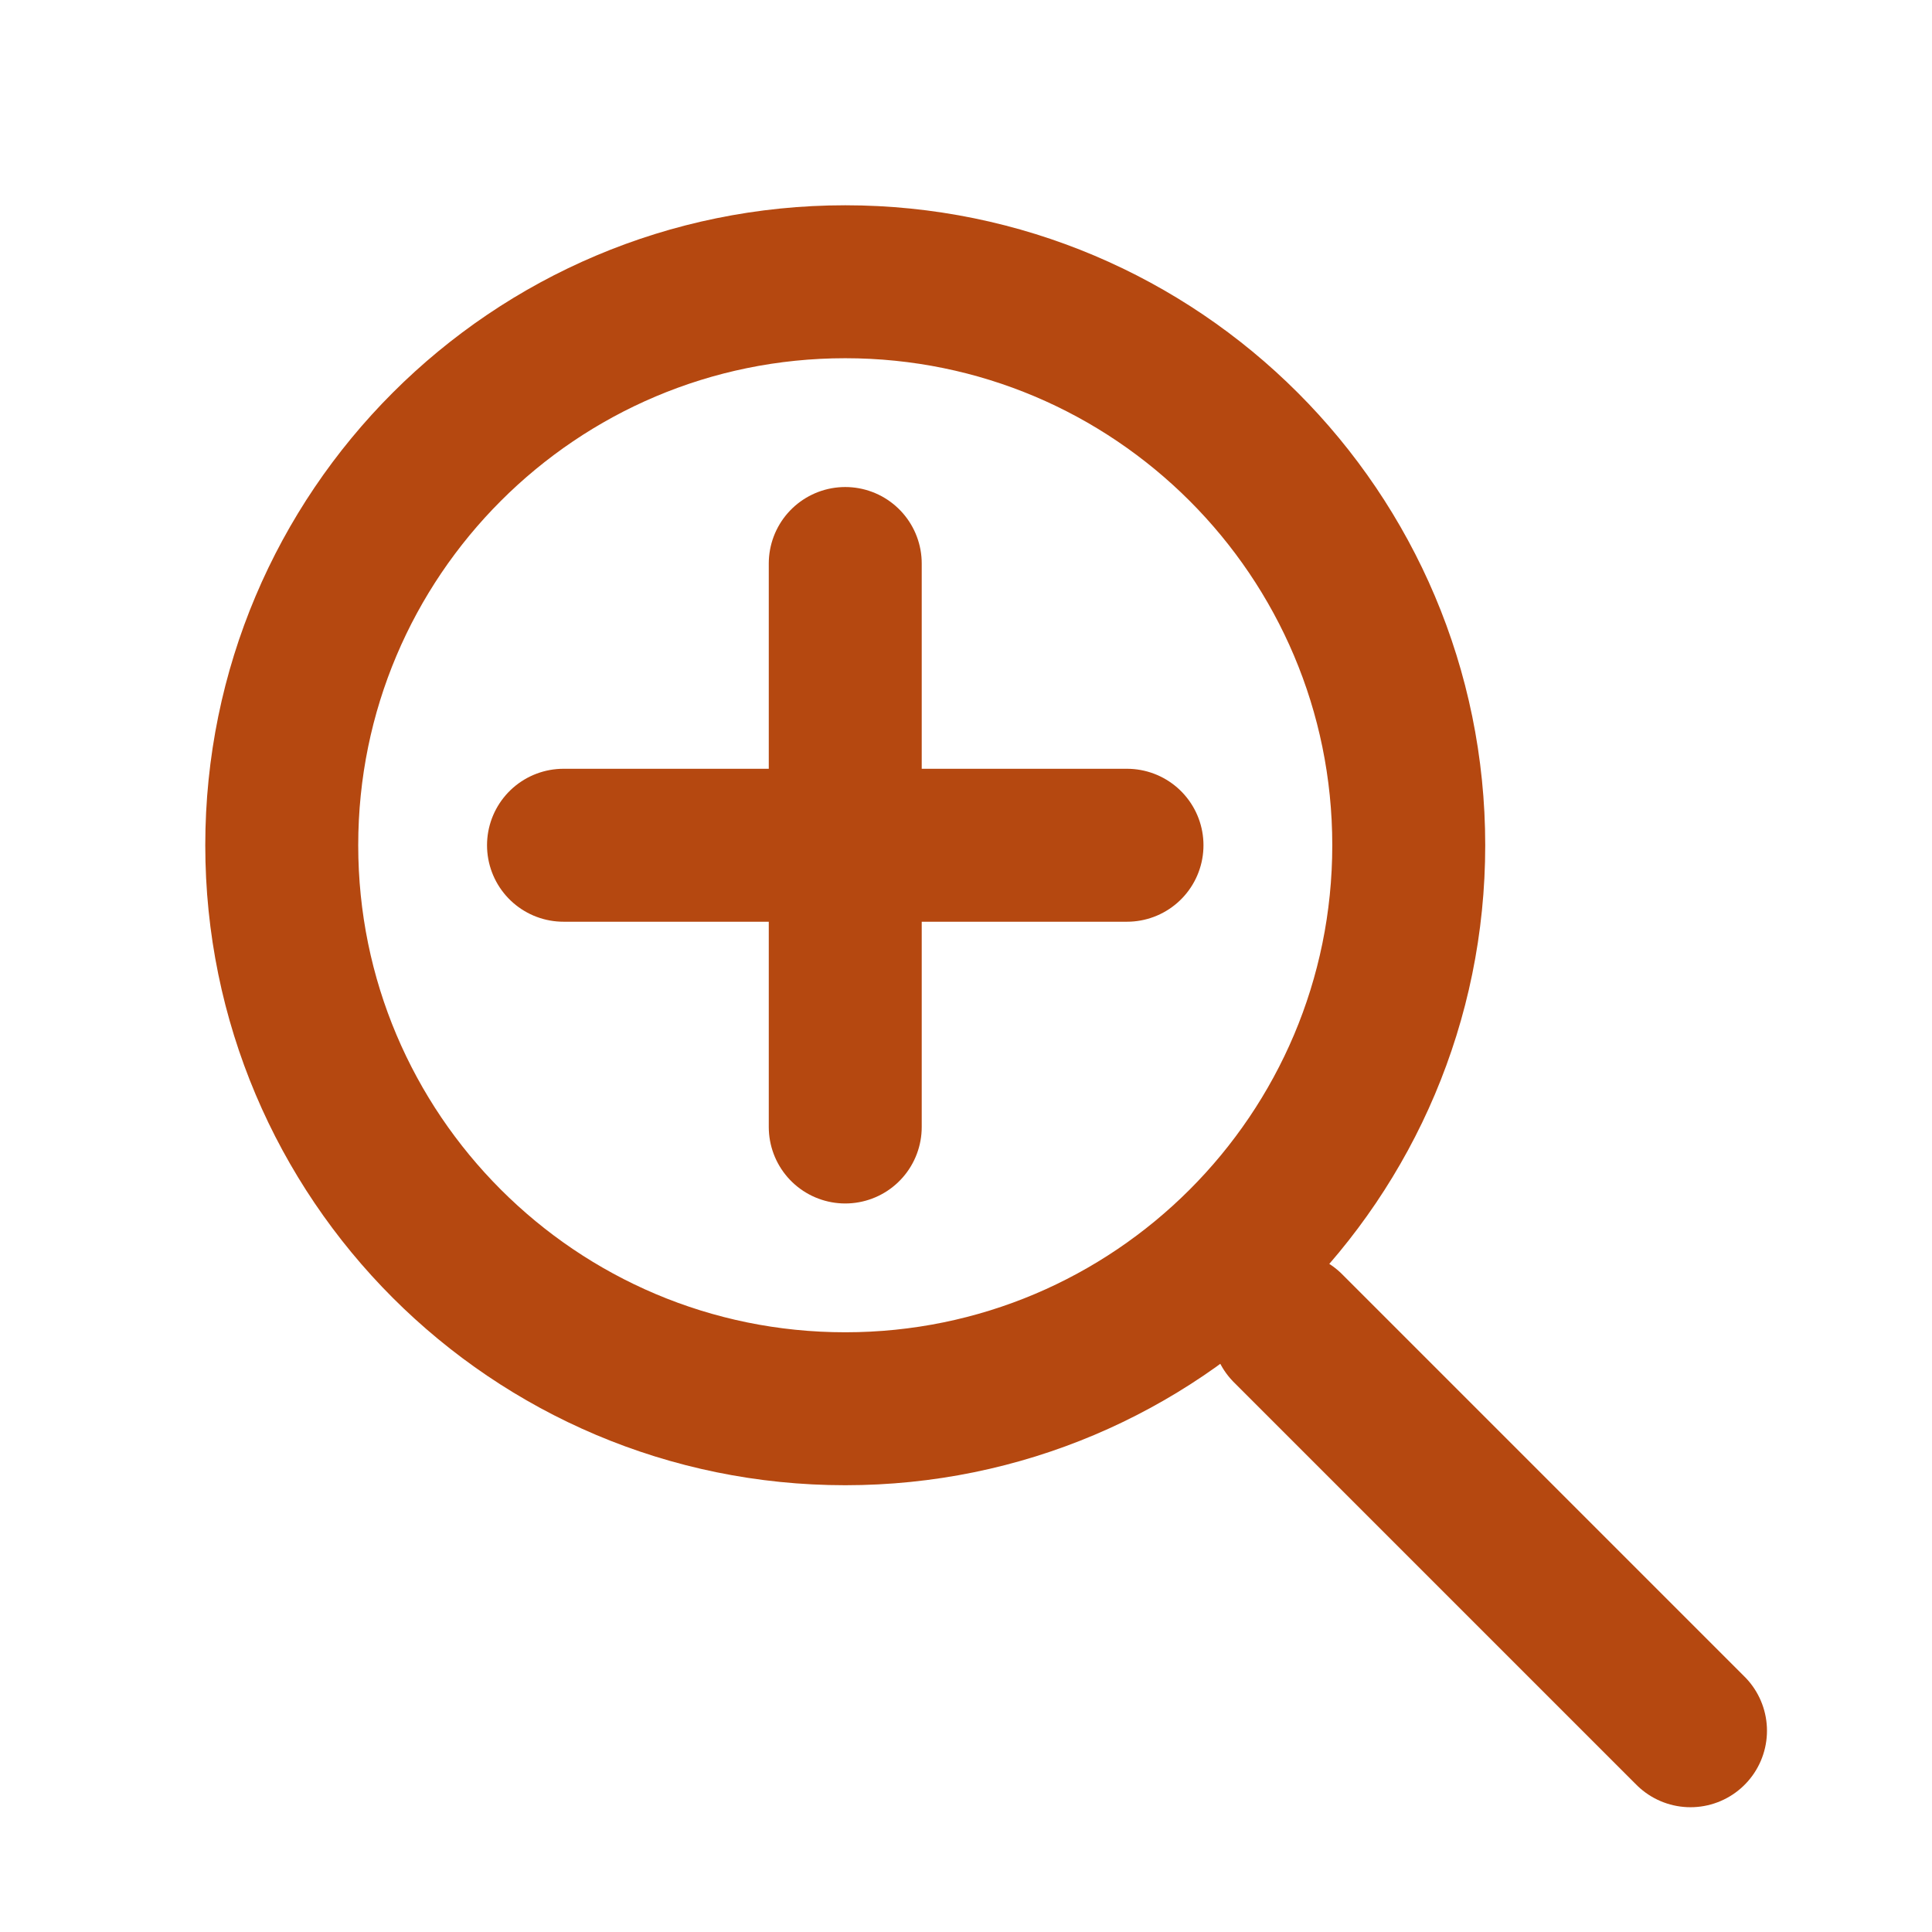
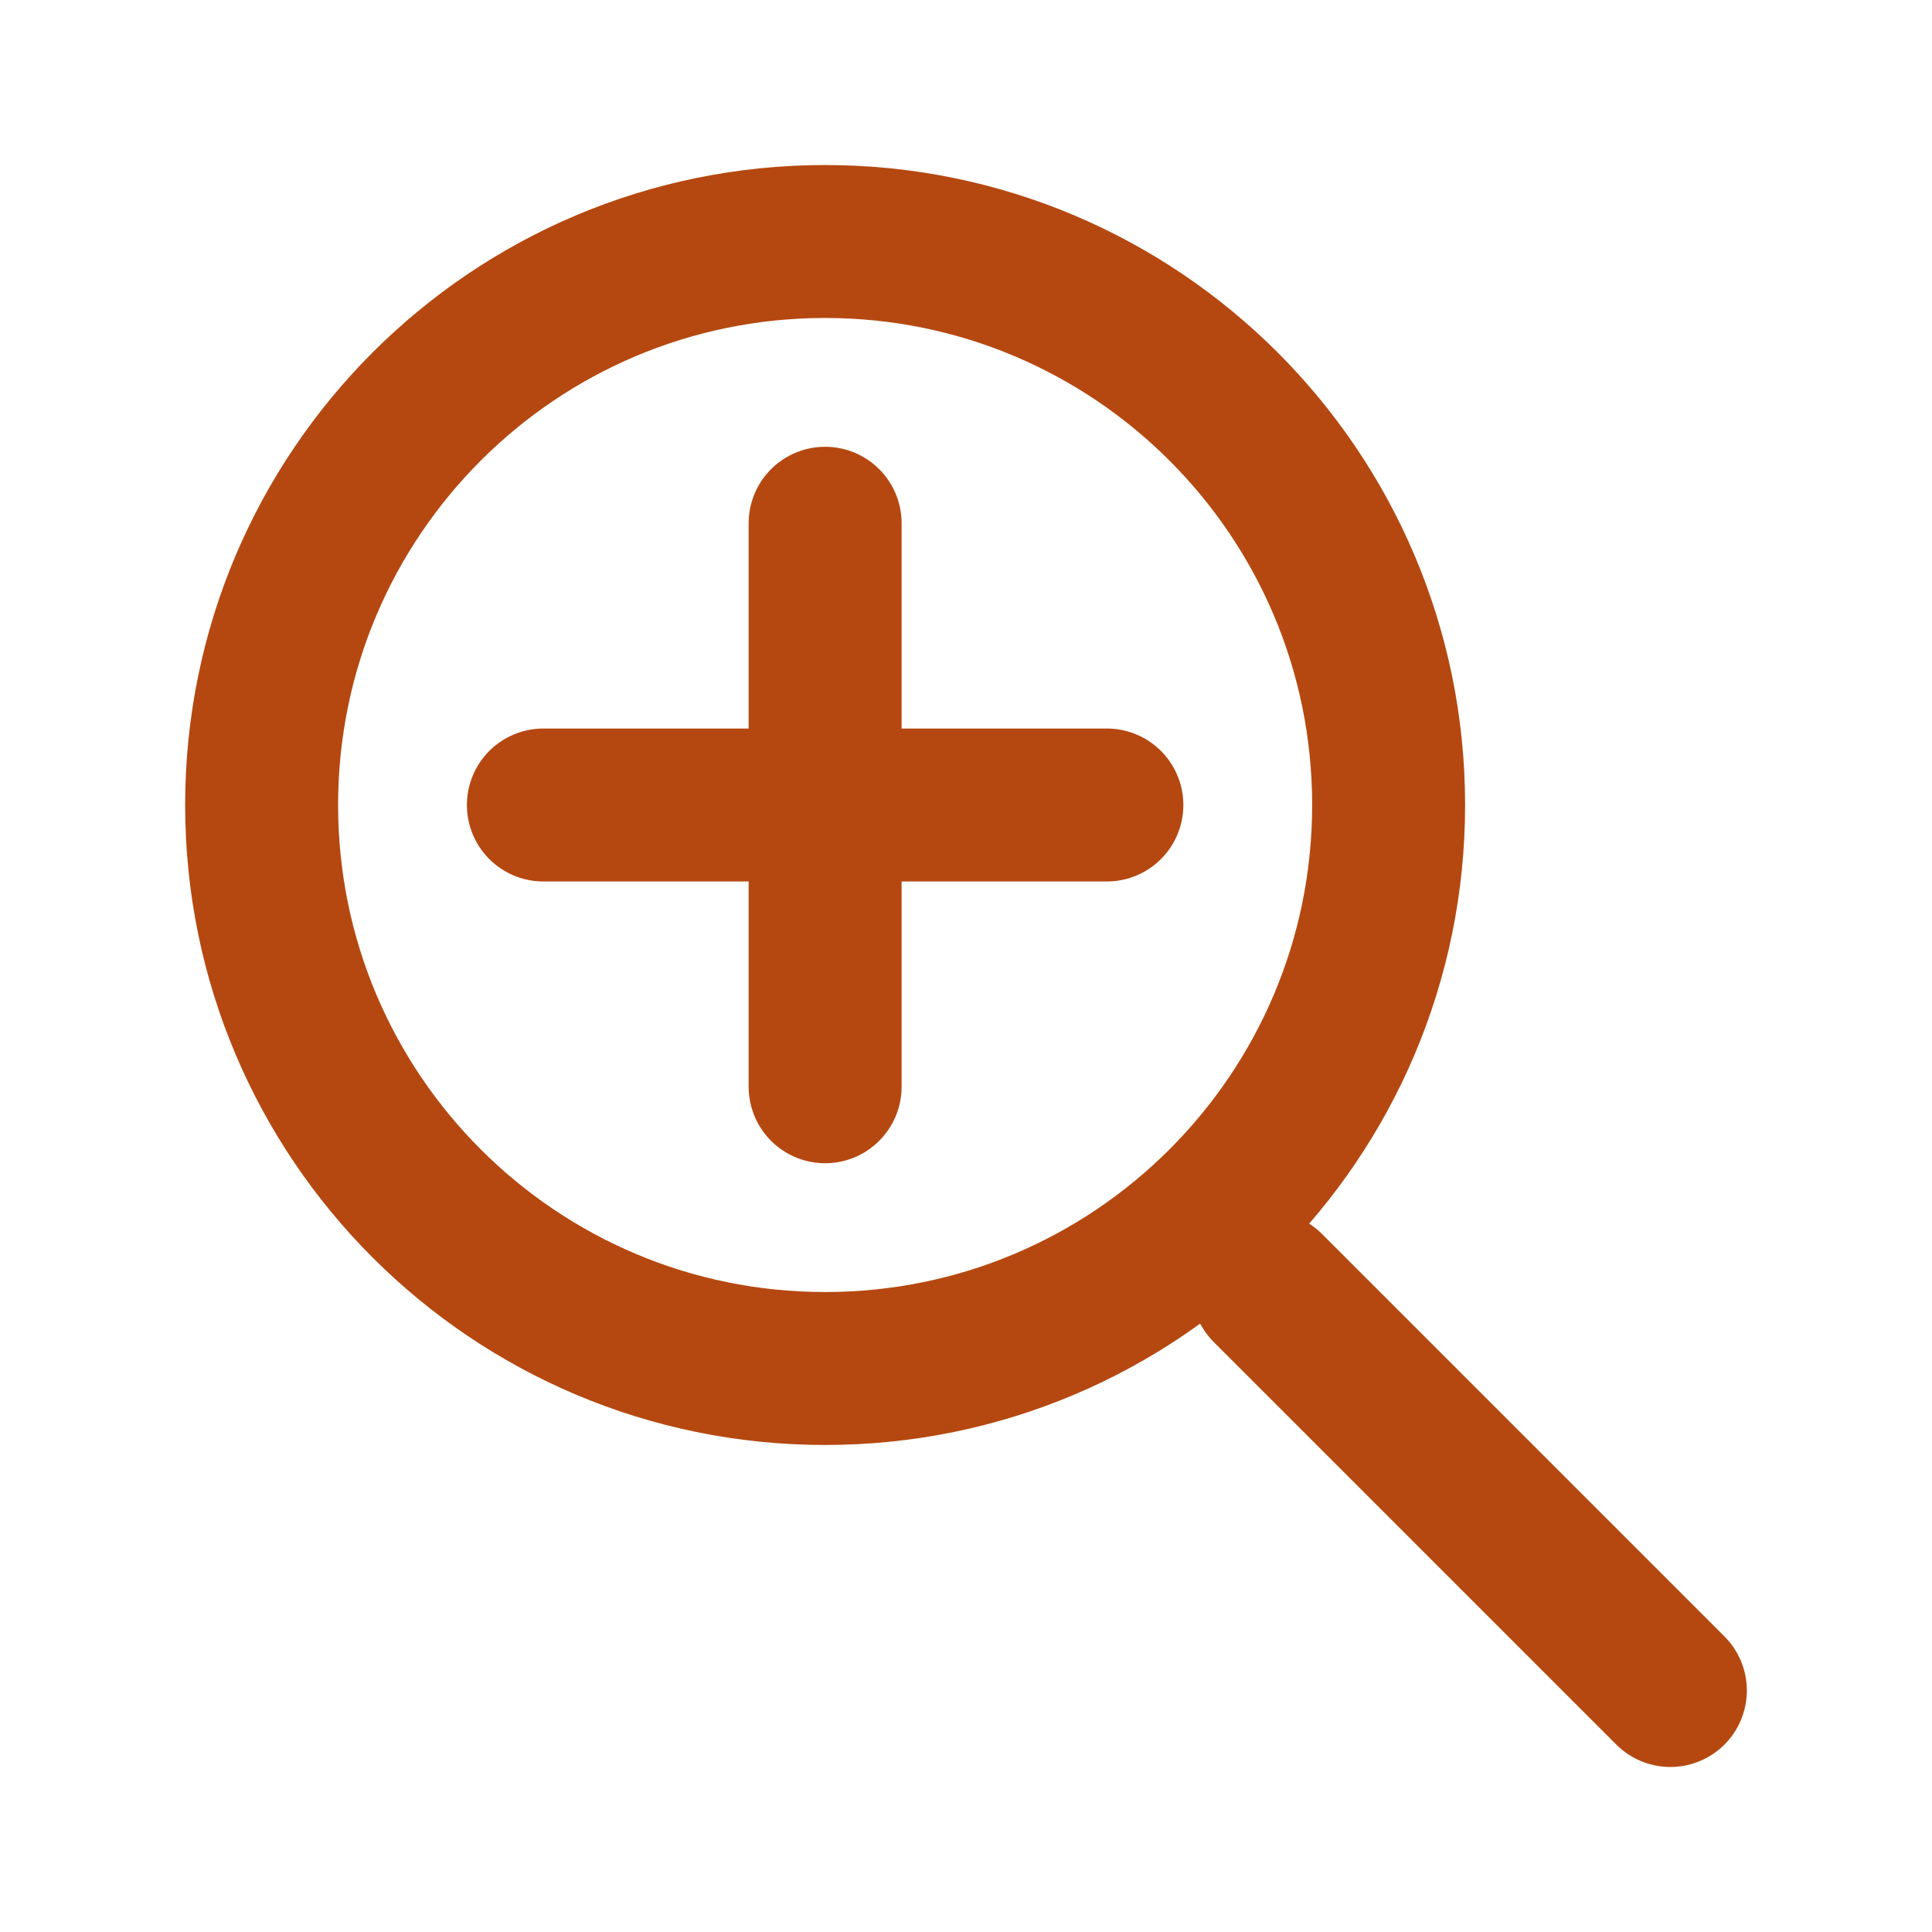
<svg xmlns="http://www.w3.org/2000/svg" width="24" height="24" viewBox="0 0 24 24">
-   <g fill="none" stroke="#B54810" stroke-width="1.9" stroke-linecap="round" stroke-linejoin="round">
+   <g transform="translate(-0.25 -0.5)" fill="none" stroke="#B54810" stroke-width="1.9" stroke-linecap="round" stroke-linejoin="round">
    <circle cx="10.5" cy="10.5" r="7" />
    <path d="M10.5 7v7M7 10.5h7m2 6 5 5" />
  </g>
</svg>
